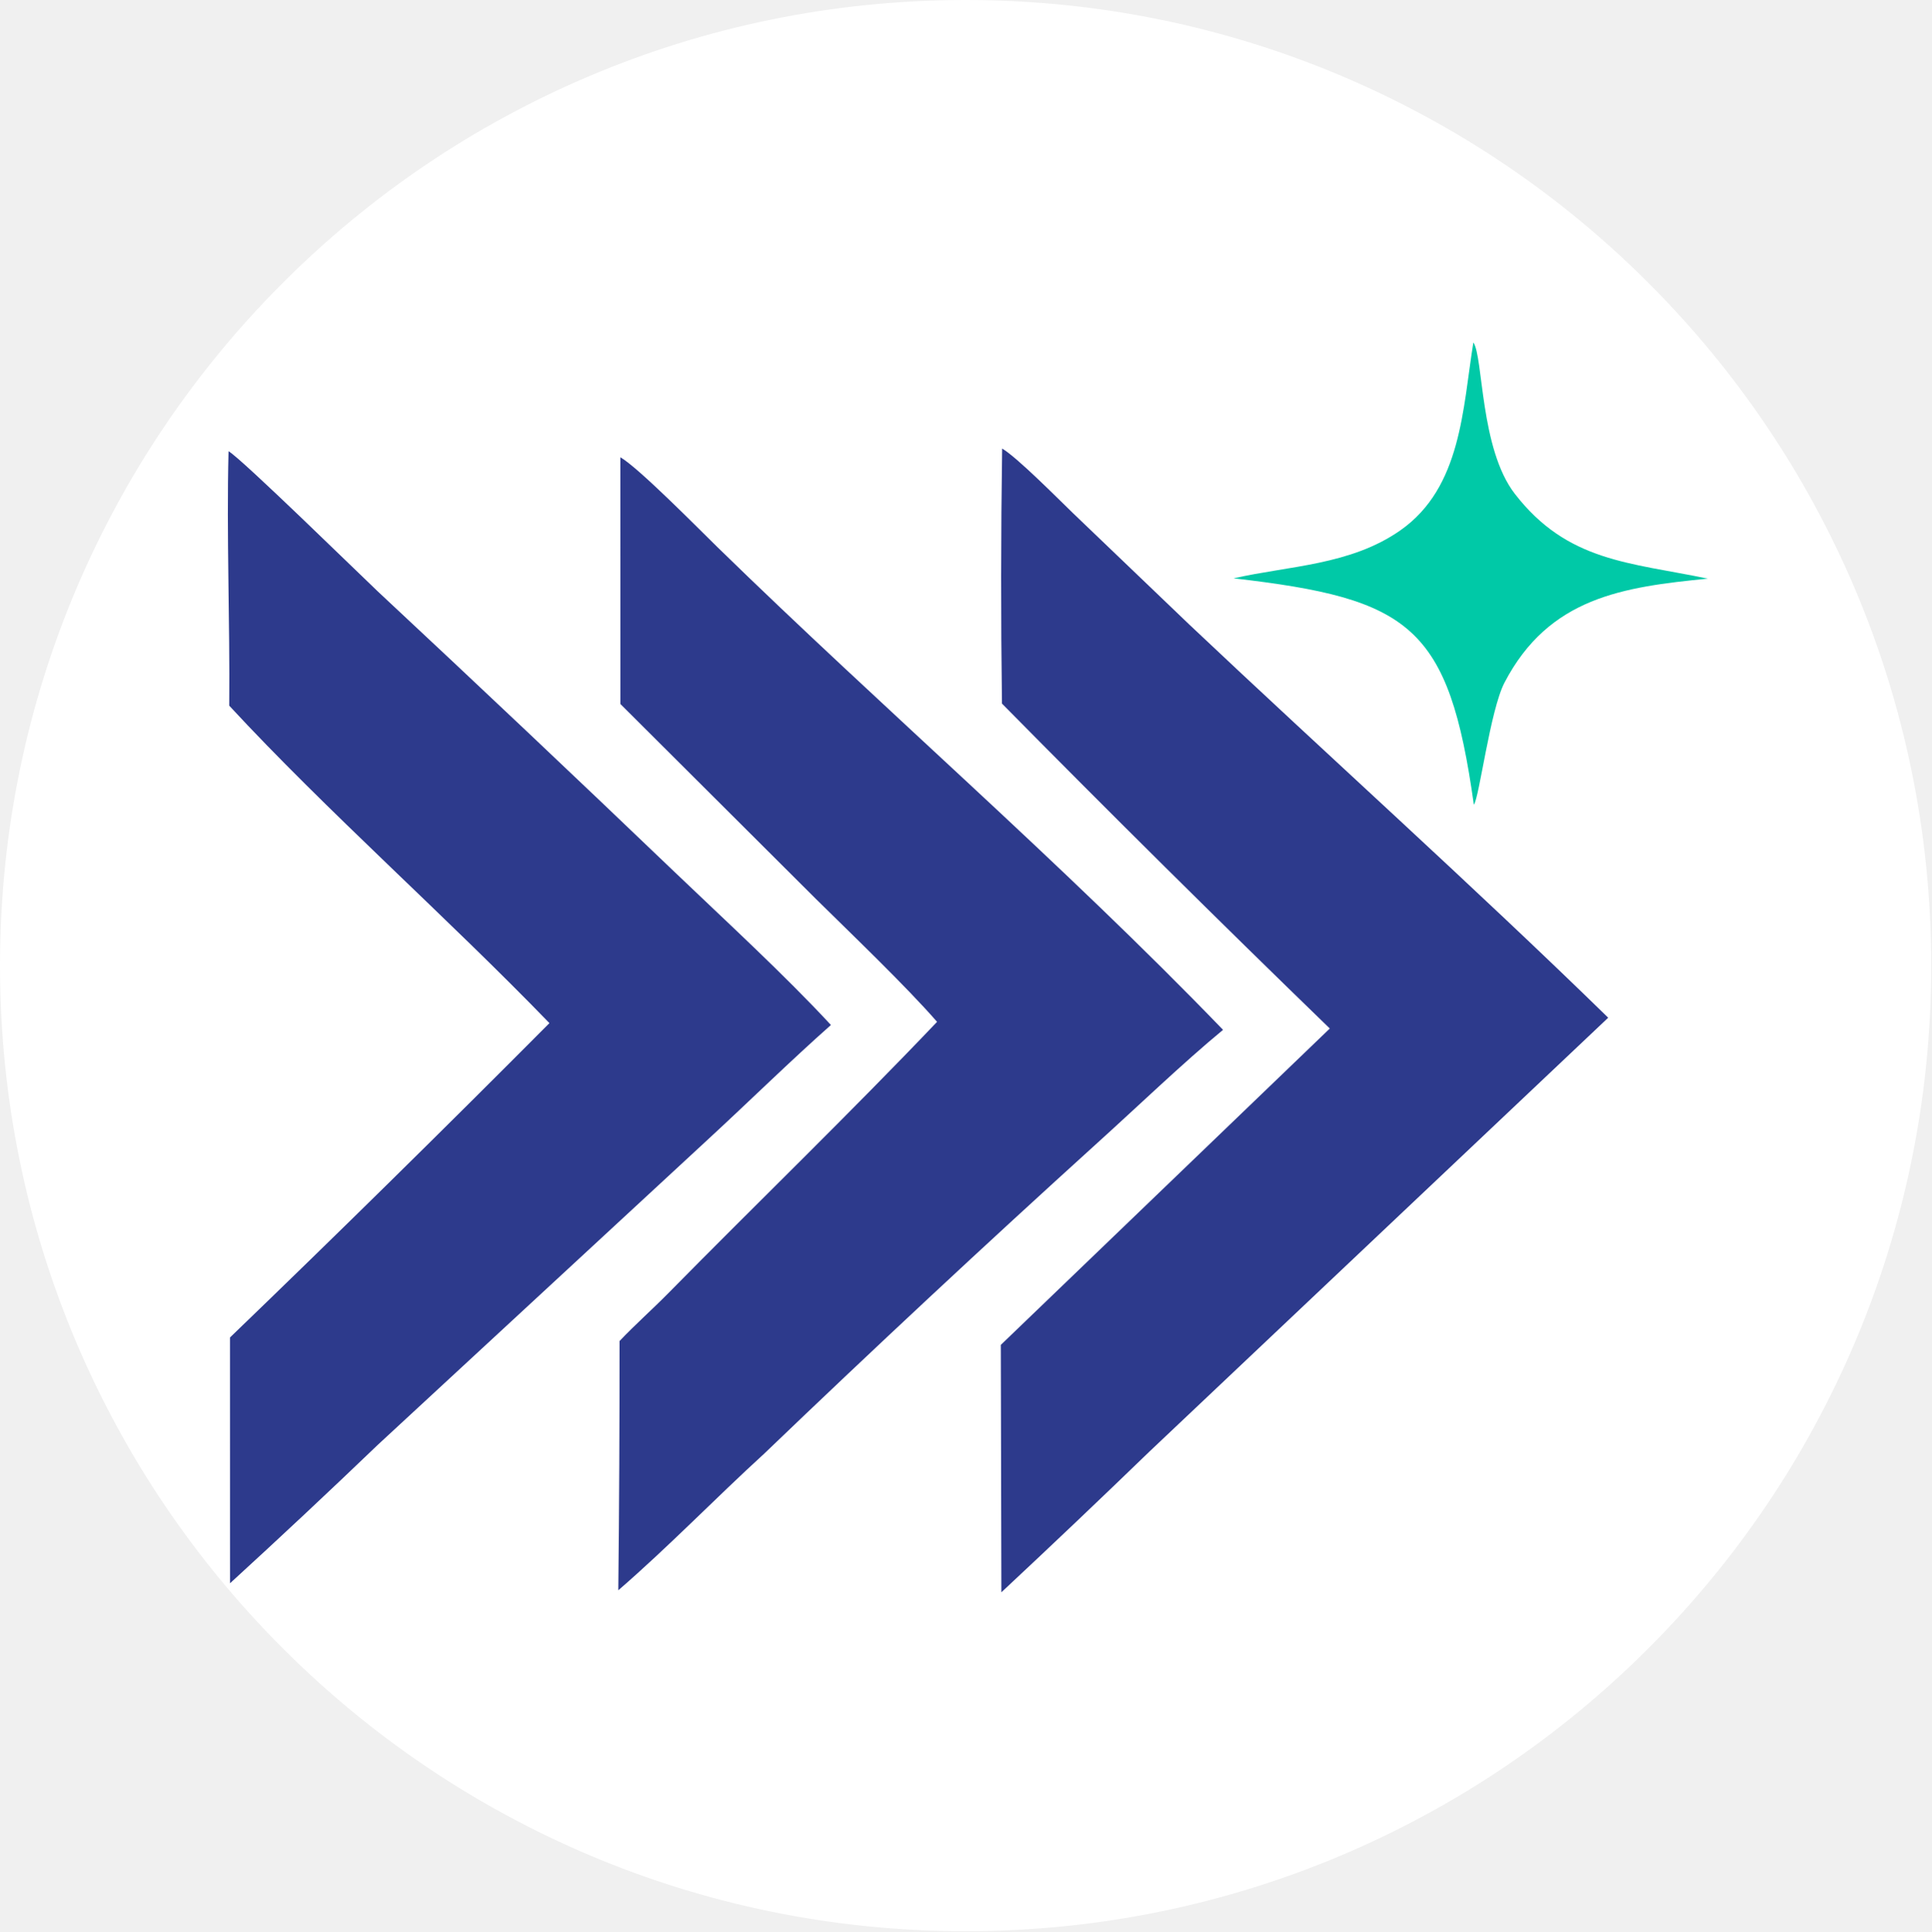
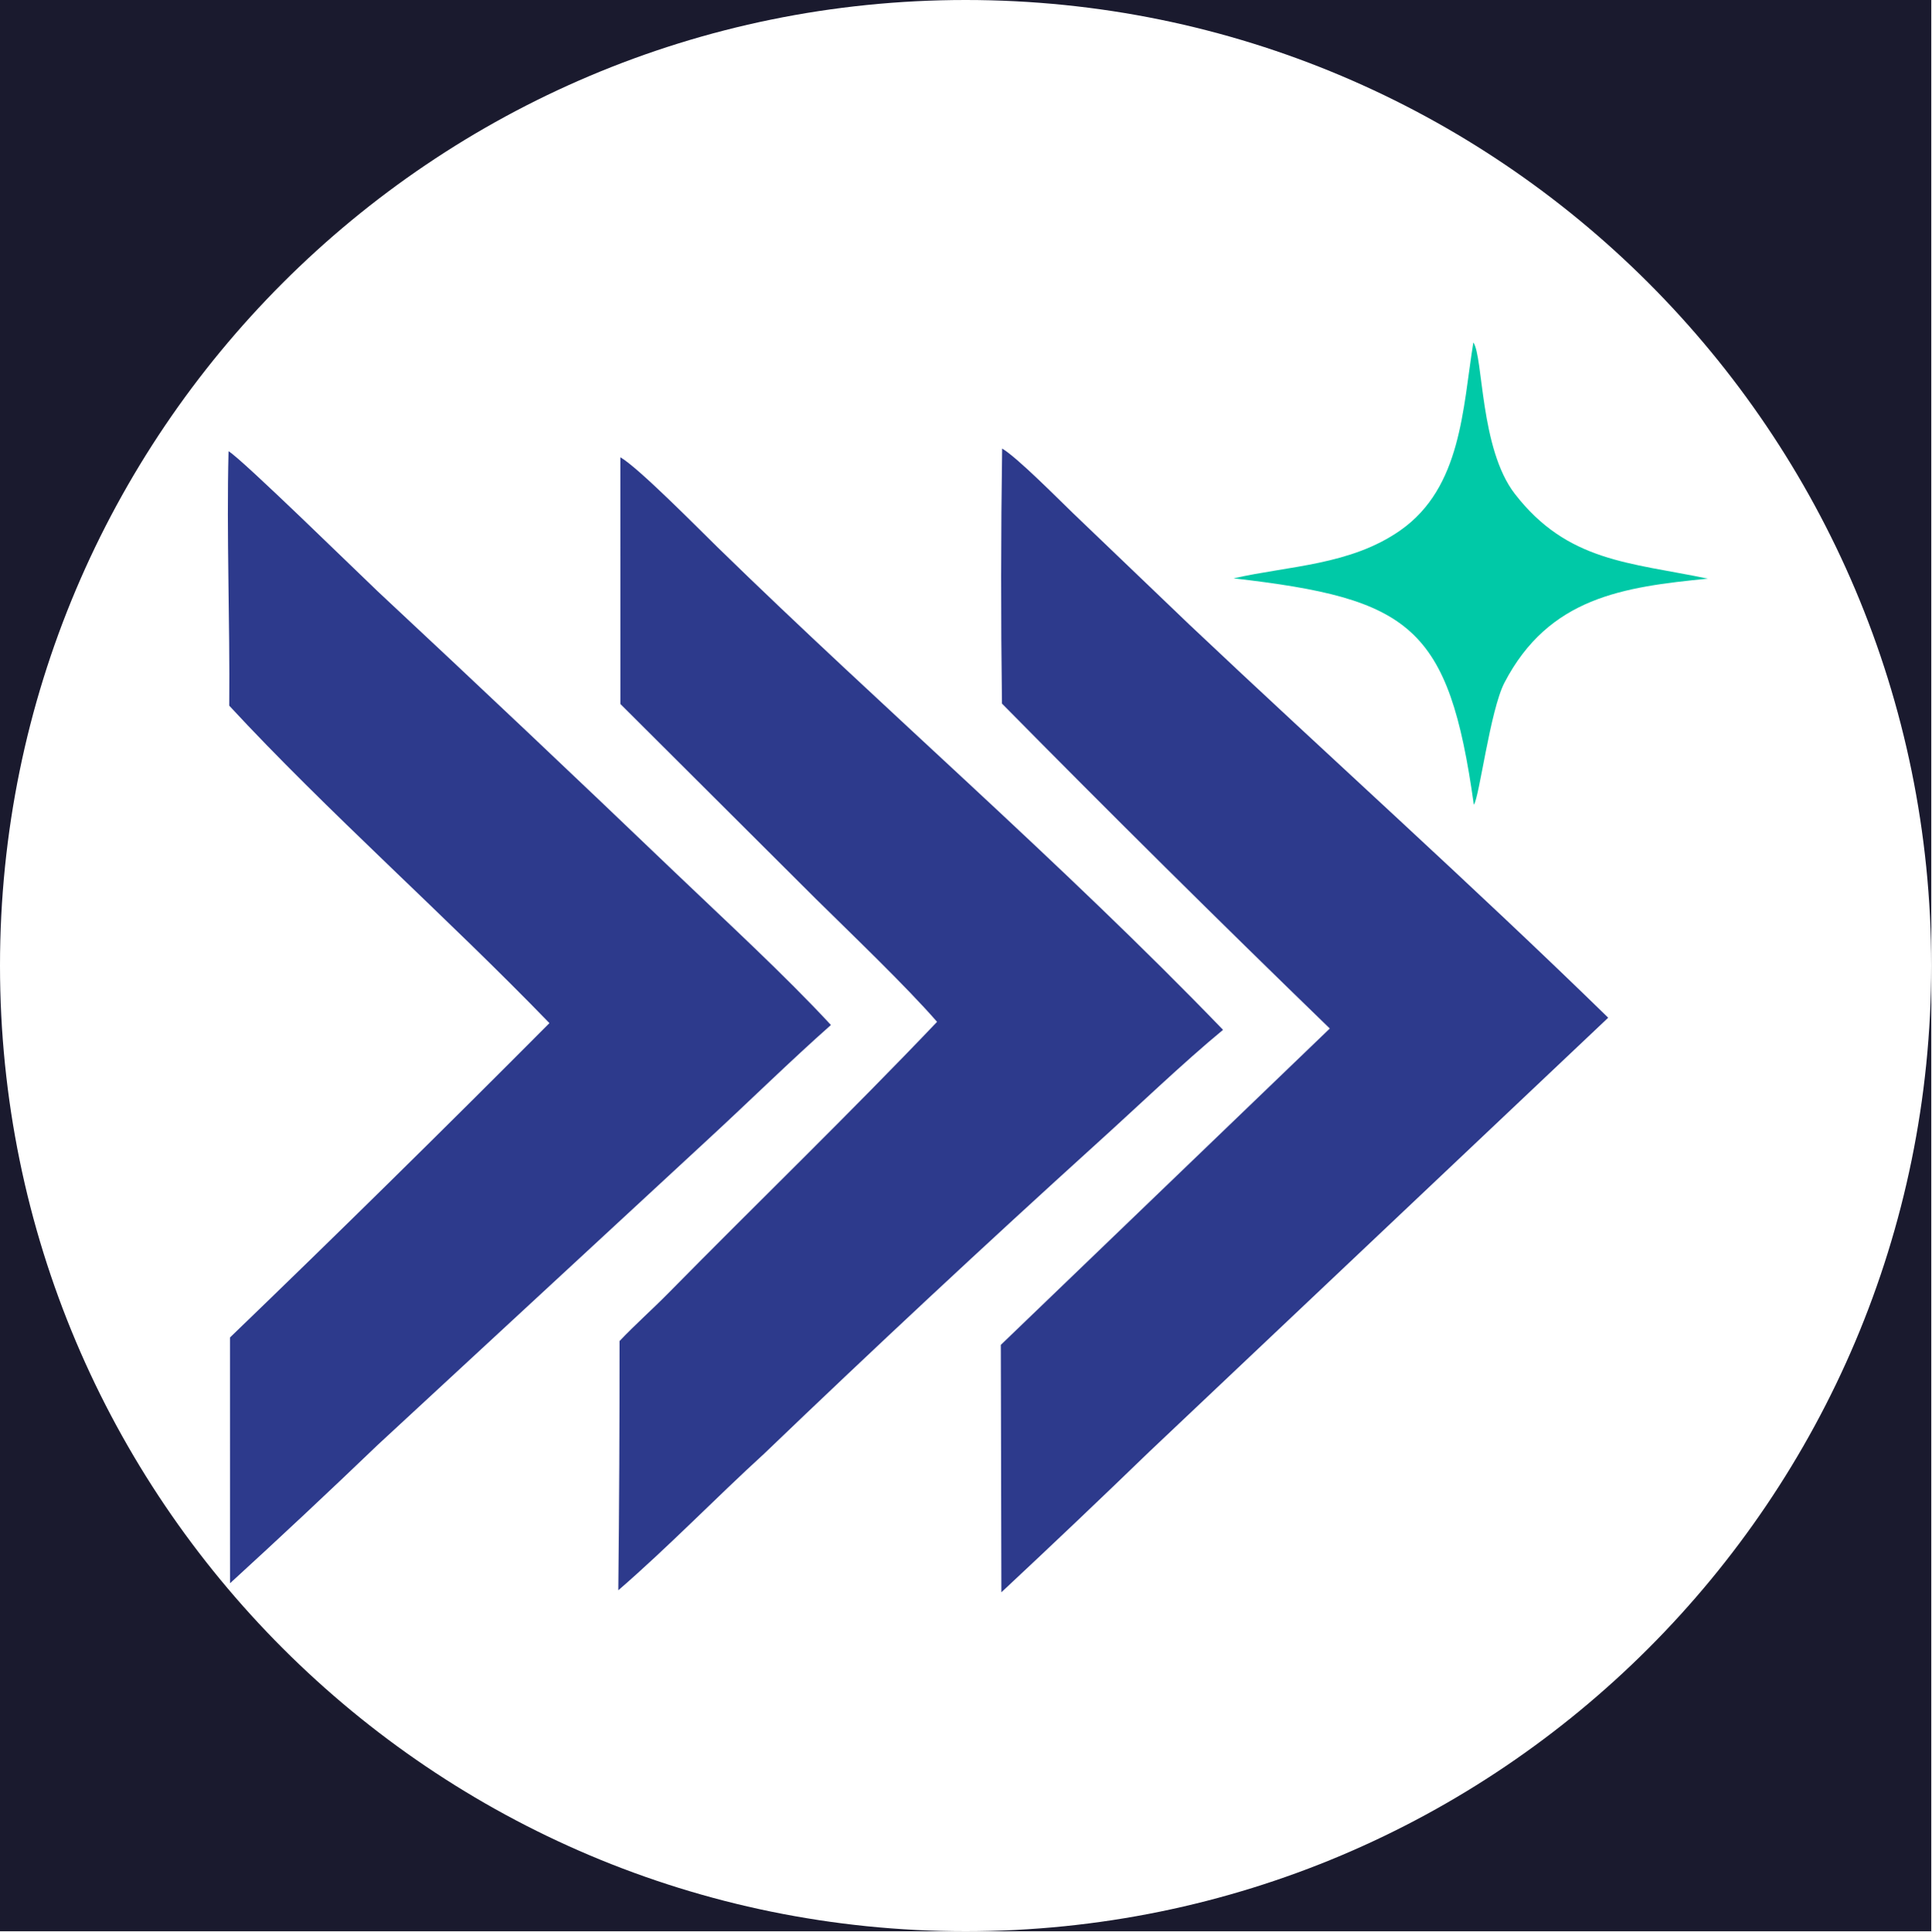
<svg xmlns="http://www.w3.org/2000/svg" viewBox="375 360 290 290">
+   <rect x="375" y="360" width="290" height="290" fill="#1A1A2E" />
  <circle cx="520" cy="505" r="145" fill="#FFFFFF" />
  <g transform="translate(520,505) scale(0.85) translate(-520,-505)">
    <path fill="#2D3A8C" d="M526.452 413.649C529.14 415.249 536.335 422.525 539.023 425.118L559.523 444.753C584.083 467.963 609.336 490.599 633.524 514.204L552.498 590.831C543.844 599.2 535.118 607.494 526.319 615.71L526.218 572.005L584.339 516.111C564.819 497.195 545.512 478.06 526.422 458.711C526.22 443.691 526.23 428.669 526.452 413.649Z" />
    <path fill="#2D3A8C" d="M389.787 414.124C392.154 415.504 412.92 435.849 416.159 438.902C433.759 455.321 451.251 471.857 468.633 488.506C477.423 496.915 488.051 506.671 496.206 515.491C489.127 521.752 481.576 529.17 474.519 535.671L416.182 589.634C407.568 597.899 398.856 606.061 390.048 614.118L390.041 570.697C409.048 552.384 427.86 533.871 446.475 515.16C428.635 496.699 406.927 477.48 389.908 459.075C390.044 444.236 389.414 428.877 389.787 414.124Z" />
    <path fill="#2D3A8C" d="M459.008 415.196C462.194 417.013 472.944 427.937 476.125 431.041C505.494 459.708 537.007 486.833 565.48 516.347C558.465 522.128 550.117 530.152 543.226 536.369C523.376 554.365 503.782 572.64 484.449 591.189C475.791 599.098 467.508 607.681 458.641 615.356C458.797 600.679 458.871 586.001 458.863 571.323C461.587 568.445 464.644 565.747 467.436 562.912C483.205 546.901 499.461 531.201 514.955 514.933C509.522 508.674 499.506 499.104 493.57 493.239L459.013 458.784L459.008 415.196Z" />
    <path fill="#00C9A7" d="M609.702 394.91C611.487 397.468 610.84 413.659 617.033 421.658C626.336 433.674 637.28 433.758 651.138 436.635C636.127 438.11 623.066 439.938 615.208 454.995C612.663 459.874 610.755 475.338 609.789 476.583C605.361 444.965 598.629 440.185 567.347 436.58C577.163 434.349 588.018 434.275 596.829 428.087C607.614 420.512 607.817 406.541 609.702 394.91Z" />
  </g>
</svg>
